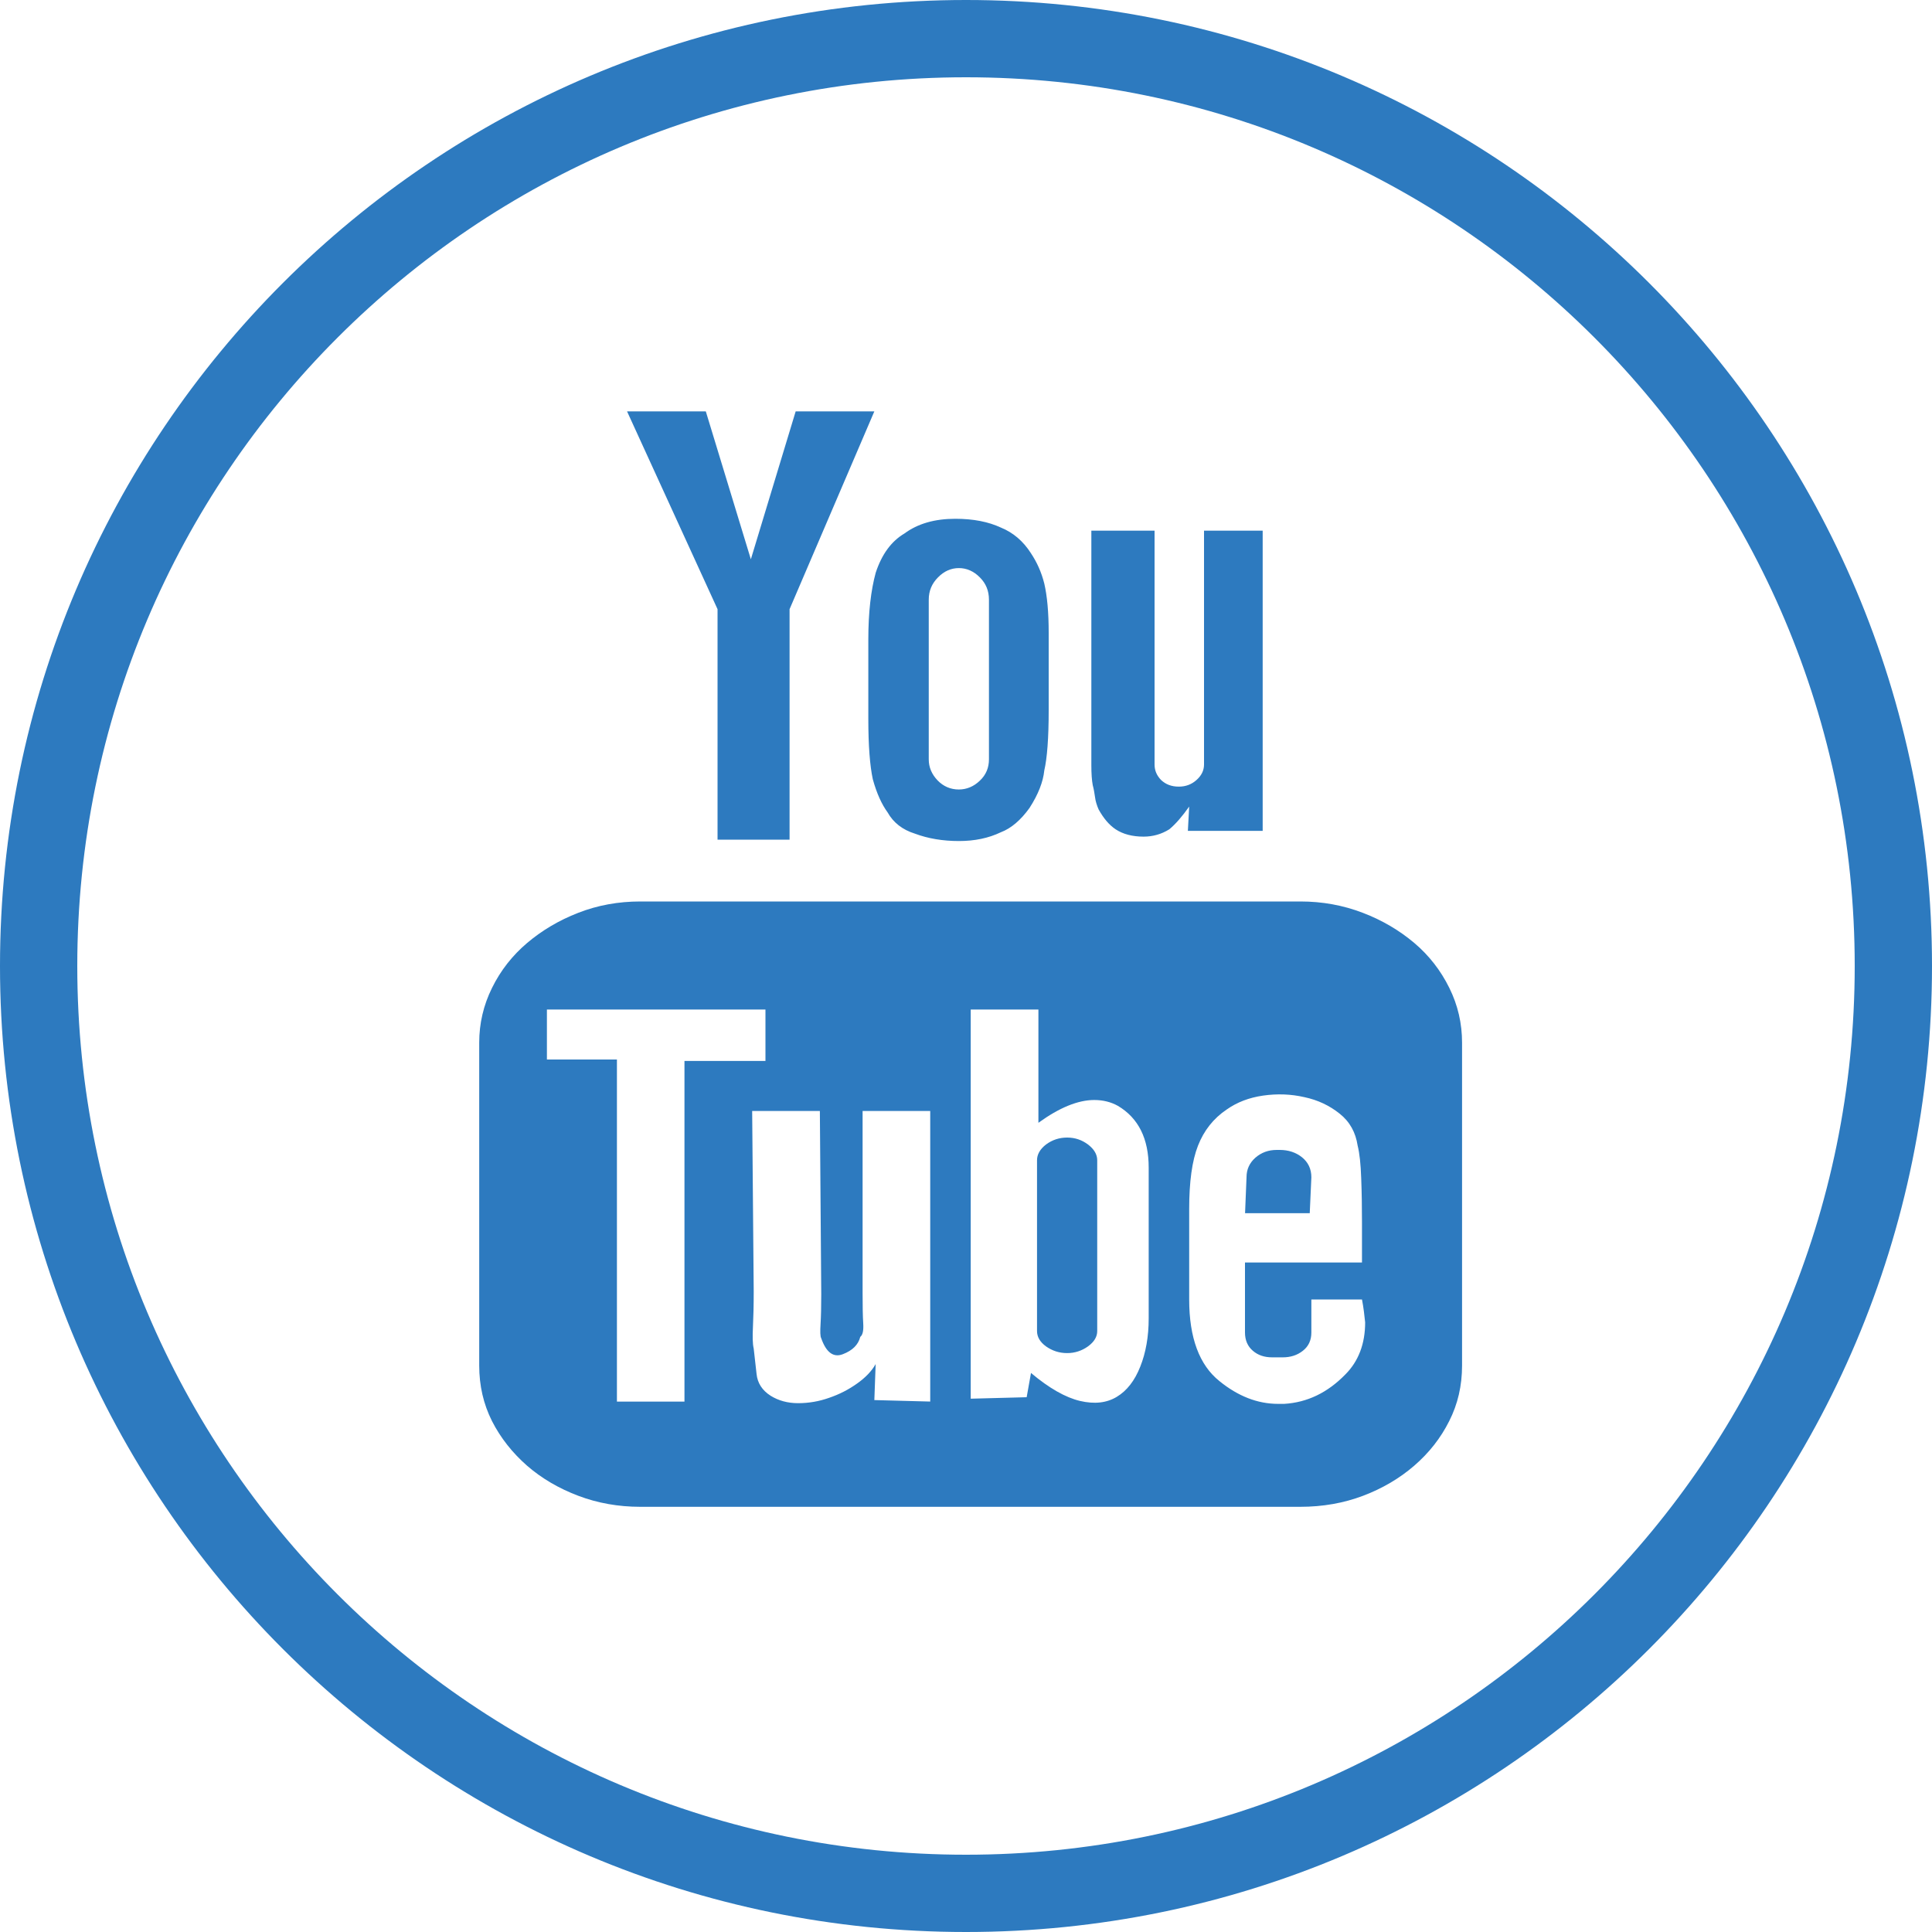
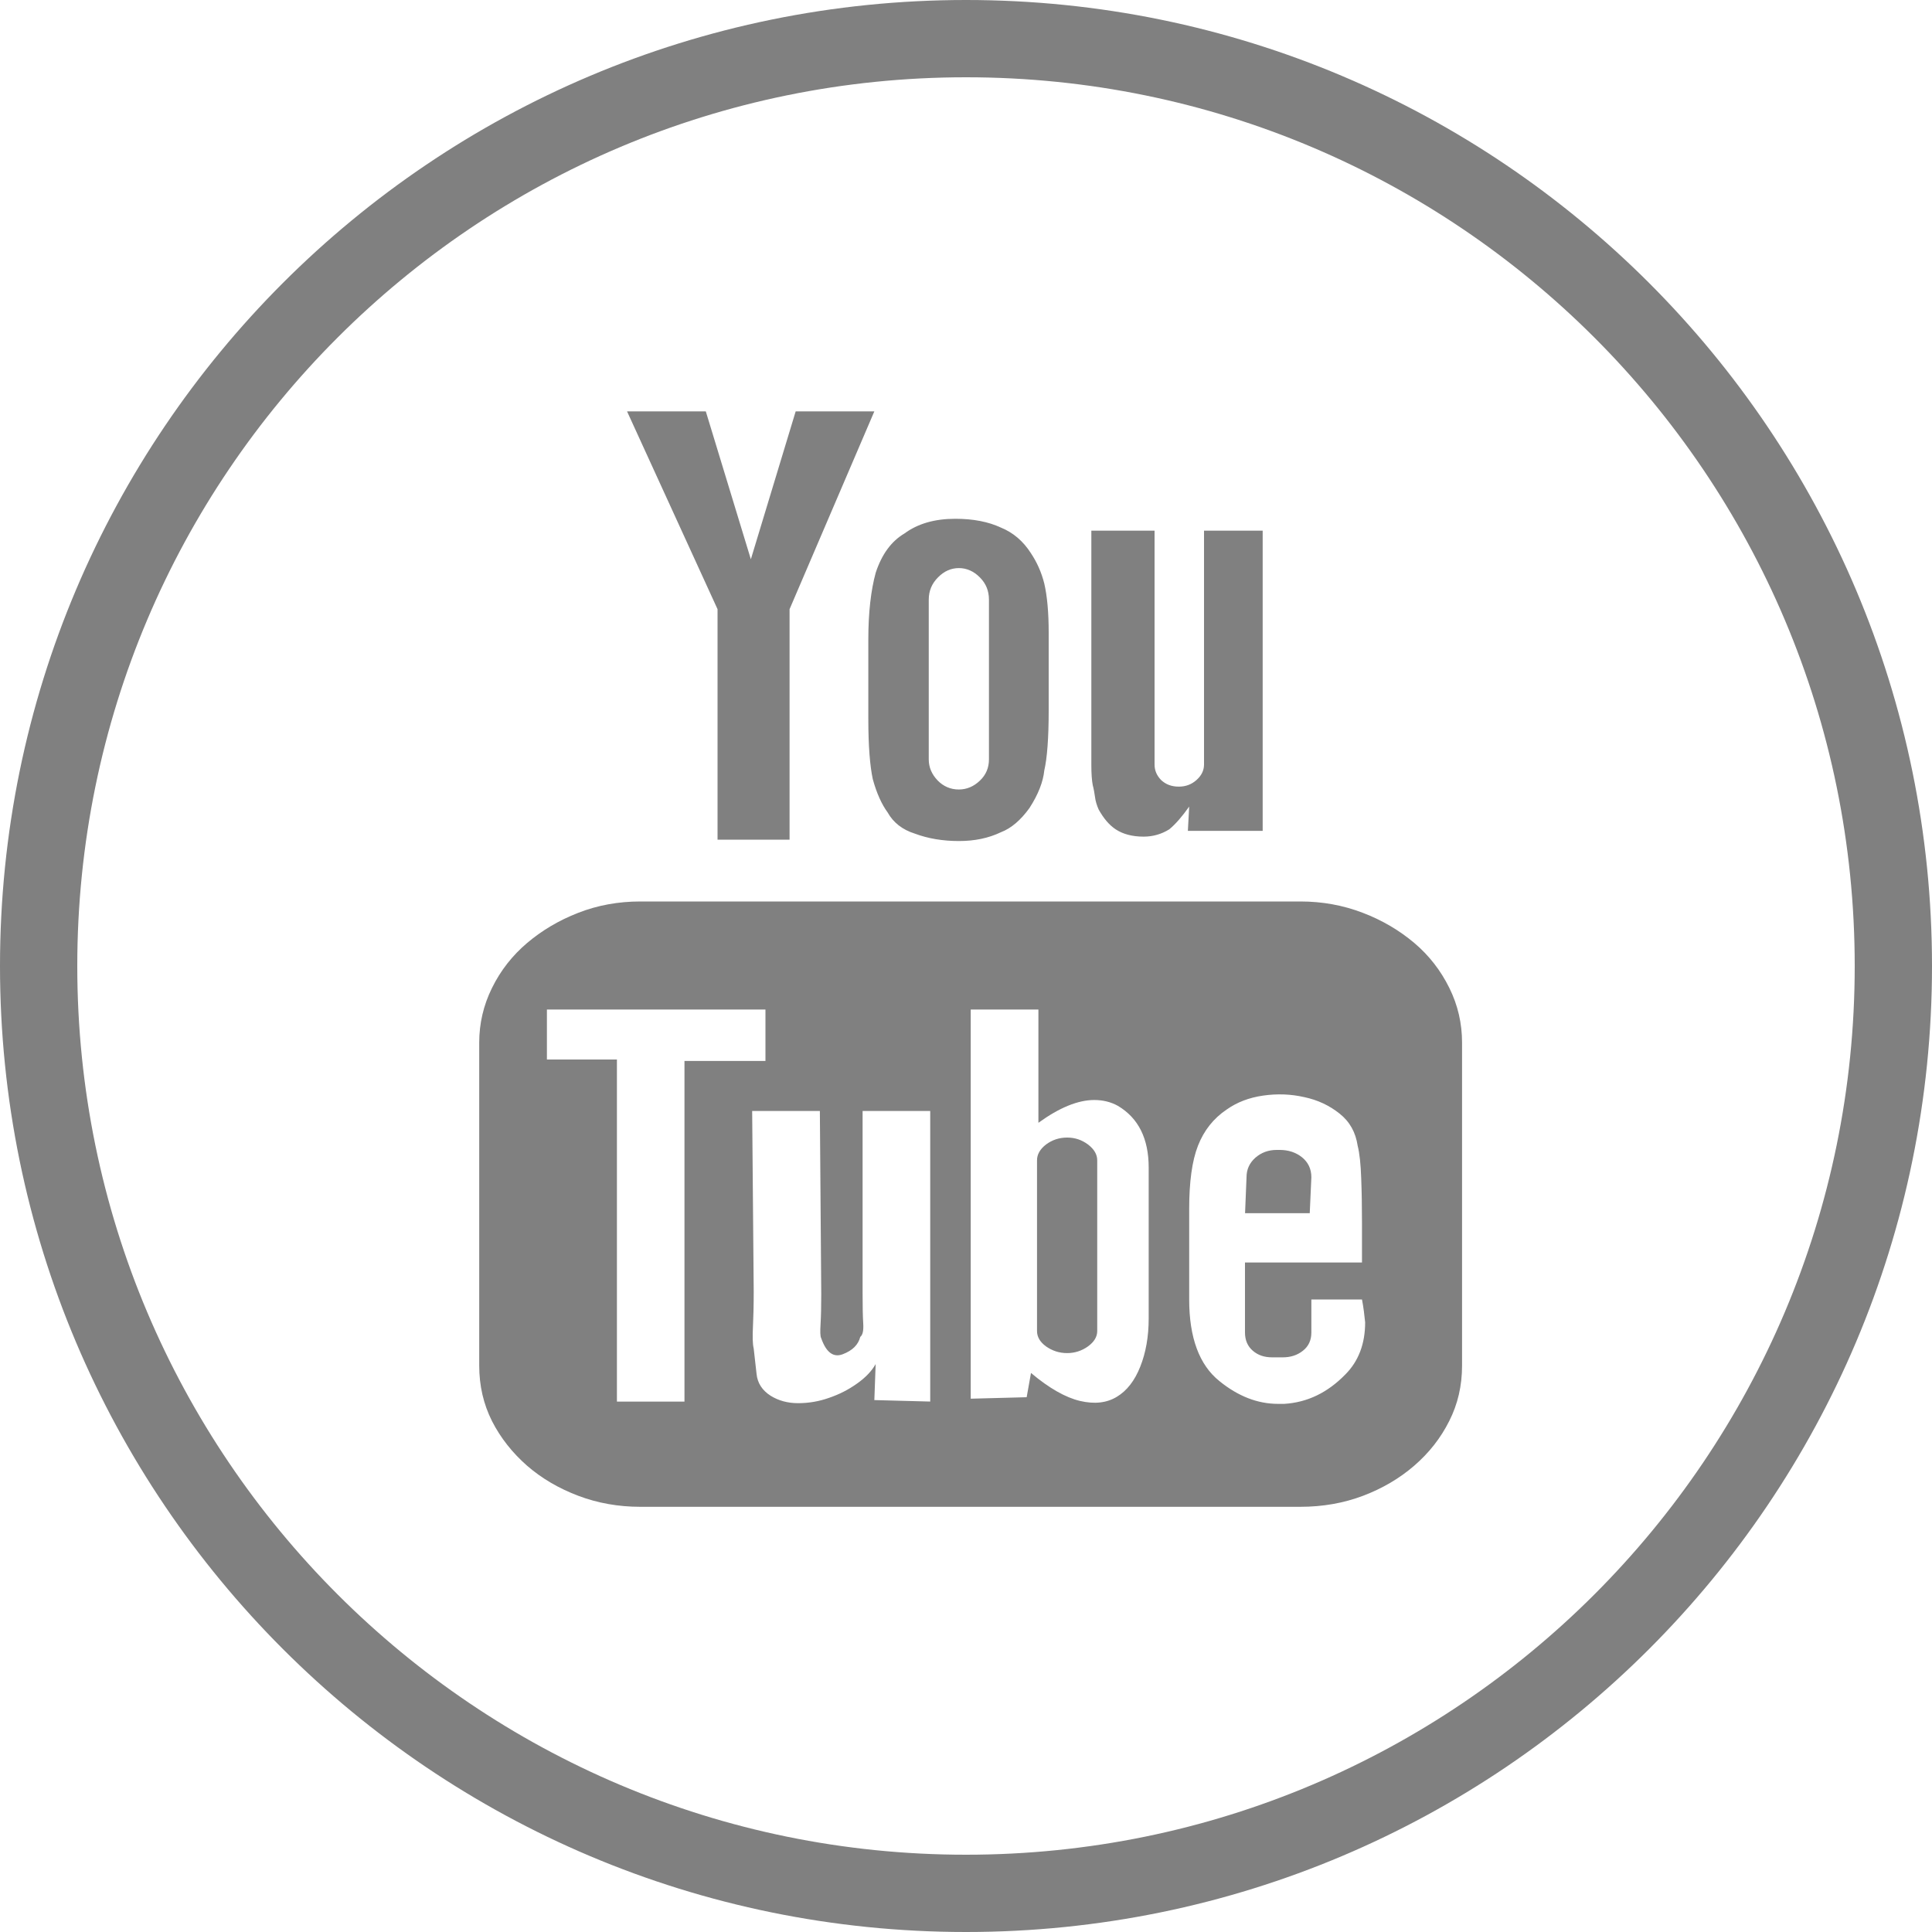
- <svg xmlns="http://www.w3.org/2000/svg" width="25" height="25" viewBox="0 0 25 25" fill="none">
-   <circle cx="12.5" cy="12.5" r="12" stroke="#2D7ABF" />
-   <path d="M18.919 13.492V17.67C18.919 17.931 18.864 18.169 18.753 18.388C18.643 18.608 18.492 18.8 18.3 18.966C18.109 19.131 17.889 19.26 17.639 19.355C17.388 19.45 17.117 19.498 16.826 19.498H8.285C8.001 19.498 7.732 19.45 7.482 19.355C7.231 19.26 7.01 19.131 6.82 18.966C6.631 18.8 6.478 18.608 6.366 18.388C6.256 18.169 6.201 17.931 6.201 17.67V13.492C6.201 13.244 6.256 13.007 6.367 12.783C6.478 12.557 6.631 12.363 6.821 12.202C7.011 12.041 7.232 11.909 7.482 11.812C7.733 11.714 8.001 11.665 8.286 11.665H16.827C17.111 11.665 17.38 11.714 17.635 11.812C17.889 11.909 18.11 12.041 18.301 12.202C18.492 12.364 18.643 12.558 18.754 12.783C18.865 13.007 18.919 13.244 18.919 13.492ZM8.857 18.137V13.729H9.905V13.063H7.077V13.71H7.983V18.137H8.857ZM9.285 7.883L8.114 5.323H9.133L9.716 7.237L10.296 5.323H11.314L10.217 7.883V10.865H9.285V7.883ZM12.037 14.376H11.162V16.729C11.162 16.9 11.164 17.032 11.17 17.123C11.176 17.216 11.164 17.274 11.132 17.299C11.106 17.401 11.032 17.475 10.907 17.523C10.786 17.57 10.692 17.503 10.627 17.318C10.613 17.293 10.612 17.231 10.618 17.133C10.624 17.034 10.627 16.906 10.627 16.746L10.609 14.376H9.733L9.753 16.71C9.753 16.893 9.749 17.046 9.743 17.17C9.737 17.294 9.738 17.387 9.753 17.451C9.765 17.554 9.777 17.662 9.79 17.78C9.802 17.896 9.862 17.991 9.972 18.061C10.073 18.124 10.192 18.157 10.327 18.157C10.465 18.157 10.599 18.134 10.728 18.088C10.86 18.043 10.978 17.983 11.089 17.904C11.2 17.826 11.281 17.74 11.331 17.651L11.314 18.117L12.037 18.136V14.376ZM11.236 8.275C11.236 7.925 11.27 7.636 11.332 7.41C11.41 7.174 11.532 7.005 11.704 6.903C11.876 6.776 12.095 6.713 12.361 6.713C12.596 6.713 12.791 6.752 12.952 6.827C13.109 6.891 13.24 7.001 13.341 7.16C13.418 7.276 13.476 7.404 13.513 7.551C13.55 7.71 13.57 7.922 13.57 8.19V9.188C13.57 9.551 13.55 9.81 13.513 9.97C13.498 10.115 13.437 10.277 13.321 10.456C13.208 10.613 13.085 10.718 12.952 10.769C12.791 10.846 12.612 10.883 12.408 10.883C12.201 10.883 12.008 10.851 11.838 10.787C11.678 10.737 11.56 10.645 11.486 10.513C11.41 10.409 11.345 10.268 11.294 10.083C11.257 9.91 11.236 9.653 11.236 9.303V8.275ZM12.018 9.826C12.018 9.928 12.056 10.018 12.132 10.098C12.207 10.176 12.301 10.216 12.407 10.216C12.508 10.216 12.6 10.178 12.679 10.102C12.759 10.027 12.797 9.934 12.797 9.826V7.76C12.797 7.646 12.759 7.551 12.679 7.471C12.6 7.391 12.508 7.351 12.408 7.351C12.307 7.351 12.216 7.391 12.138 7.471C12.058 7.551 12.018 7.646 12.018 7.76V9.826ZM14.864 17.061V15.109C14.864 14.735 14.732 14.468 14.466 14.31C14.377 14.26 14.273 14.234 14.16 14.234C13.95 14.234 13.709 14.332 13.437 14.529V13.063H12.561V18.099L13.285 18.08L13.341 17.766C13.576 17.964 13.789 18.084 13.975 18.128C14.163 18.172 14.32 18.154 14.451 18.075C14.581 17.997 14.683 17.867 14.755 17.684C14.827 17.504 14.864 17.295 14.864 17.061ZM13.809 14.72C13.91 14.72 13.999 14.75 14.079 14.81C14.158 14.87 14.198 14.939 14.198 15.014V17.223C14.198 17.299 14.158 17.364 14.079 17.422C13.999 17.479 13.909 17.509 13.809 17.509C13.706 17.509 13.616 17.479 13.535 17.422C13.457 17.365 13.419 17.299 13.419 17.223V15.014C13.419 14.938 13.458 14.87 13.535 14.81C13.616 14.75 13.706 14.72 13.809 14.72ZM14.216 10.474C14.194 10.423 14.176 10.369 14.17 10.317C14.162 10.263 14.154 10.21 14.14 10.16C14.128 10.096 14.122 10.01 14.122 9.901V9.484V6.867H14.94V9.893C14.94 9.97 14.968 10.035 15.025 10.094C15.085 10.15 15.159 10.179 15.254 10.179C15.344 10.179 15.419 10.15 15.482 10.094C15.547 10.036 15.58 9.97 15.58 9.893V6.867H16.339V10.751H15.371L15.388 10.437C15.299 10.563 15.214 10.662 15.131 10.731C15.03 10.794 14.919 10.826 14.798 10.826C14.653 10.826 14.531 10.794 14.436 10.731C14.352 10.675 14.279 10.588 14.216 10.474ZM17.624 16.815H16.969V16.909V17.242C16.969 17.344 16.932 17.422 16.859 17.479C16.786 17.537 16.699 17.564 16.599 17.564H16.462C16.362 17.564 16.279 17.537 16.212 17.479C16.145 17.422 16.11 17.343 16.11 17.242V17.204V16.833V16.337H17.624V15.814C17.624 15.618 17.621 15.428 17.614 15.248C17.608 15.066 17.593 14.925 17.568 14.825C17.542 14.653 17.466 14.514 17.334 14.41C17.204 14.306 17.053 14.234 16.878 14.197C16.704 14.157 16.526 14.151 16.344 14.177C16.164 14.203 16.008 14.262 15.872 14.358C15.703 14.472 15.579 14.628 15.502 14.825C15.425 15.021 15.388 15.294 15.388 15.644V16.816C15.388 17.309 15.519 17.663 15.779 17.871C16.02 18.067 16.273 18.166 16.539 18.166C16.565 18.166 16.59 18.166 16.617 18.166C16.916 18.148 17.179 18.021 17.408 17.786C17.579 17.615 17.665 17.389 17.665 17.111C17.655 17.02 17.645 16.921 17.624 16.815ZM16.948 15.699H16.111L16.13 15.234C16.13 15.132 16.168 15.049 16.244 14.981C16.321 14.914 16.412 14.88 16.521 14.88H16.559C16.672 14.88 16.769 14.912 16.849 14.976C16.927 15.04 16.969 15.125 16.969 15.234L16.948 15.699Z" fill="#2D7ABF" />
+ <svg xmlns="http://www.w3.org/2000/svg" class="social-yt" width="40" height="40" viewBox="0 0 25 25" fill="none">
+   <circle cx="12.5" cy="12.5" r="12" stroke="gray" />
+   <path d="M18.919 13.492V17.67C18.919 17.931 18.864 18.169 18.753 18.388C18.643 18.608 18.492 18.8 18.3 18.966C18.109 19.131 17.889 19.26 17.639 19.355C17.388 19.45 17.117 19.498 16.826 19.498H8.285C8.001 19.498 7.732 19.45 7.482 19.355C7.231 19.26 7.01 19.131 6.82 18.966C6.631 18.8 6.478 18.608 6.366 18.388C6.256 18.169 6.201 17.931 6.201 17.67V13.492C6.201 13.244 6.256 13.007 6.367 12.783C6.478 12.557 6.631 12.363 6.821 12.202C7.011 12.041 7.232 11.909 7.482 11.812C7.733 11.714 8.001 11.665 8.286 11.665H16.827C17.111 11.665 17.38 11.714 17.635 11.812C17.889 11.909 18.11 12.041 18.301 12.202C18.492 12.364 18.643 12.558 18.754 12.783C18.865 13.007 18.919 13.244 18.919 13.492ZM8.857 18.137V13.729H9.905V13.063H7.077V13.71H7.983V18.137H8.857ZM9.285 7.883L8.114 5.323H9.133L9.716 7.237L10.296 5.323H11.314L10.217 7.883V10.865H9.285V7.883ZM12.037 14.376H11.162V16.729C11.162 16.9 11.164 17.032 11.17 17.123C11.176 17.216 11.164 17.274 11.132 17.299C11.106 17.401 11.032 17.475 10.907 17.523C10.786 17.57 10.692 17.503 10.627 17.318C10.613 17.293 10.612 17.231 10.618 17.133C10.624 17.034 10.627 16.906 10.627 16.746L10.609 14.376H9.733L9.753 16.71C9.753 16.893 9.749 17.046 9.743 17.17C9.737 17.294 9.738 17.387 9.753 17.451C9.765 17.554 9.777 17.662 9.79 17.78C9.802 17.896 9.862 17.991 9.972 18.061C10.073 18.124 10.192 18.157 10.327 18.157C10.465 18.157 10.599 18.134 10.728 18.088C10.86 18.043 10.978 17.983 11.089 17.904C11.2 17.826 11.281 17.74 11.331 17.651L11.314 18.117L12.037 18.136V14.376ZM11.236 8.275C11.236 7.925 11.27 7.636 11.332 7.41C11.41 7.174 11.532 7.005 11.704 6.903C11.876 6.776 12.095 6.713 12.361 6.713C12.596 6.713 12.791 6.752 12.952 6.827C13.109 6.891 13.24 7.001 13.341 7.16C13.418 7.276 13.476 7.404 13.513 7.551C13.55 7.71 13.57 7.922 13.57 8.19V9.188C13.57 9.551 13.55 9.81 13.513 9.97C13.498 10.115 13.437 10.277 13.321 10.456C13.208 10.613 13.085 10.718 12.952 10.769C12.791 10.846 12.612 10.883 12.408 10.883C12.201 10.883 12.008 10.851 11.838 10.787C11.678 10.737 11.56 10.645 11.486 10.513C11.41 10.409 11.345 10.268 11.294 10.083C11.257 9.91 11.236 9.653 11.236 9.303V8.275ZM12.018 9.826C12.018 9.928 12.056 10.018 12.132 10.098C12.207 10.176 12.301 10.216 12.407 10.216C12.508 10.216 12.6 10.178 12.679 10.102C12.759 10.027 12.797 9.934 12.797 9.826V7.76C12.797 7.646 12.759 7.551 12.679 7.471C12.6 7.391 12.508 7.351 12.408 7.351C12.307 7.351 12.216 7.391 12.138 7.471C12.058 7.551 12.018 7.646 12.018 7.76V9.826ZM14.864 17.061V15.109C14.864 14.735 14.732 14.468 14.466 14.31C14.377 14.26 14.273 14.234 14.16 14.234C13.95 14.234 13.709 14.332 13.437 14.529V13.063H12.561V18.099L13.285 18.08L13.341 17.766C13.576 17.964 13.789 18.084 13.975 18.128C14.163 18.172 14.32 18.154 14.451 18.075C14.581 17.997 14.683 17.867 14.755 17.684C14.827 17.504 14.864 17.295 14.864 17.061ZM13.809 14.72C13.91 14.72 13.999 14.75 14.079 14.81C14.158 14.87 14.198 14.939 14.198 15.014V17.223C14.198 17.299 14.158 17.364 14.079 17.422C13.999 17.479 13.909 17.509 13.809 17.509C13.706 17.509 13.616 17.479 13.535 17.422C13.457 17.365 13.419 17.299 13.419 17.223V15.014C13.419 14.938 13.458 14.87 13.535 14.81C13.616 14.75 13.706 14.72 13.809 14.72ZM14.216 10.474C14.194 10.423 14.176 10.369 14.17 10.317C14.162 10.263 14.154 10.21 14.14 10.16C14.128 10.096 14.122 10.01 14.122 9.901V9.484V6.867H14.94V9.893C14.94 9.97 14.968 10.035 15.025 10.094C15.085 10.15 15.159 10.179 15.254 10.179C15.344 10.179 15.419 10.15 15.482 10.094C15.547 10.036 15.58 9.97 15.58 9.893V6.867H16.339V10.751H15.371L15.388 10.437C15.299 10.563 15.214 10.662 15.131 10.731C15.03 10.794 14.919 10.826 14.798 10.826C14.653 10.826 14.531 10.794 14.436 10.731C14.352 10.675 14.279 10.588 14.216 10.474ZM17.624 16.815H16.969V16.909V17.242C16.969 17.344 16.932 17.422 16.859 17.479C16.786 17.537 16.699 17.564 16.599 17.564H16.462C16.362 17.564 16.279 17.537 16.212 17.479C16.145 17.422 16.11 17.343 16.11 17.242V17.204V16.833V16.337H17.624V15.814C17.624 15.618 17.621 15.428 17.614 15.248C17.608 15.066 17.593 14.925 17.568 14.825C17.542 14.653 17.466 14.514 17.334 14.41C17.204 14.306 17.053 14.234 16.878 14.197C16.704 14.157 16.526 14.151 16.344 14.177C16.164 14.203 16.008 14.262 15.872 14.358C15.703 14.472 15.579 14.628 15.502 14.825C15.425 15.021 15.388 15.294 15.388 15.644V16.816C15.388 17.309 15.519 17.663 15.779 17.871C16.02 18.067 16.273 18.166 16.539 18.166C16.565 18.166 16.59 18.166 16.617 18.166C16.916 18.148 17.179 18.021 17.408 17.786C17.579 17.615 17.665 17.389 17.665 17.111C17.655 17.02 17.645 16.921 17.624 16.815ZM16.948 15.699H16.111L16.13 15.234C16.13 15.132 16.168 15.049 16.244 14.981C16.321 14.914 16.412 14.88 16.521 14.88H16.559C16.672 14.88 16.769 14.912 16.849 14.976C16.927 15.04 16.969 15.125 16.969 15.234L16.948 15.699Z" fill="gray" />
</svg>
